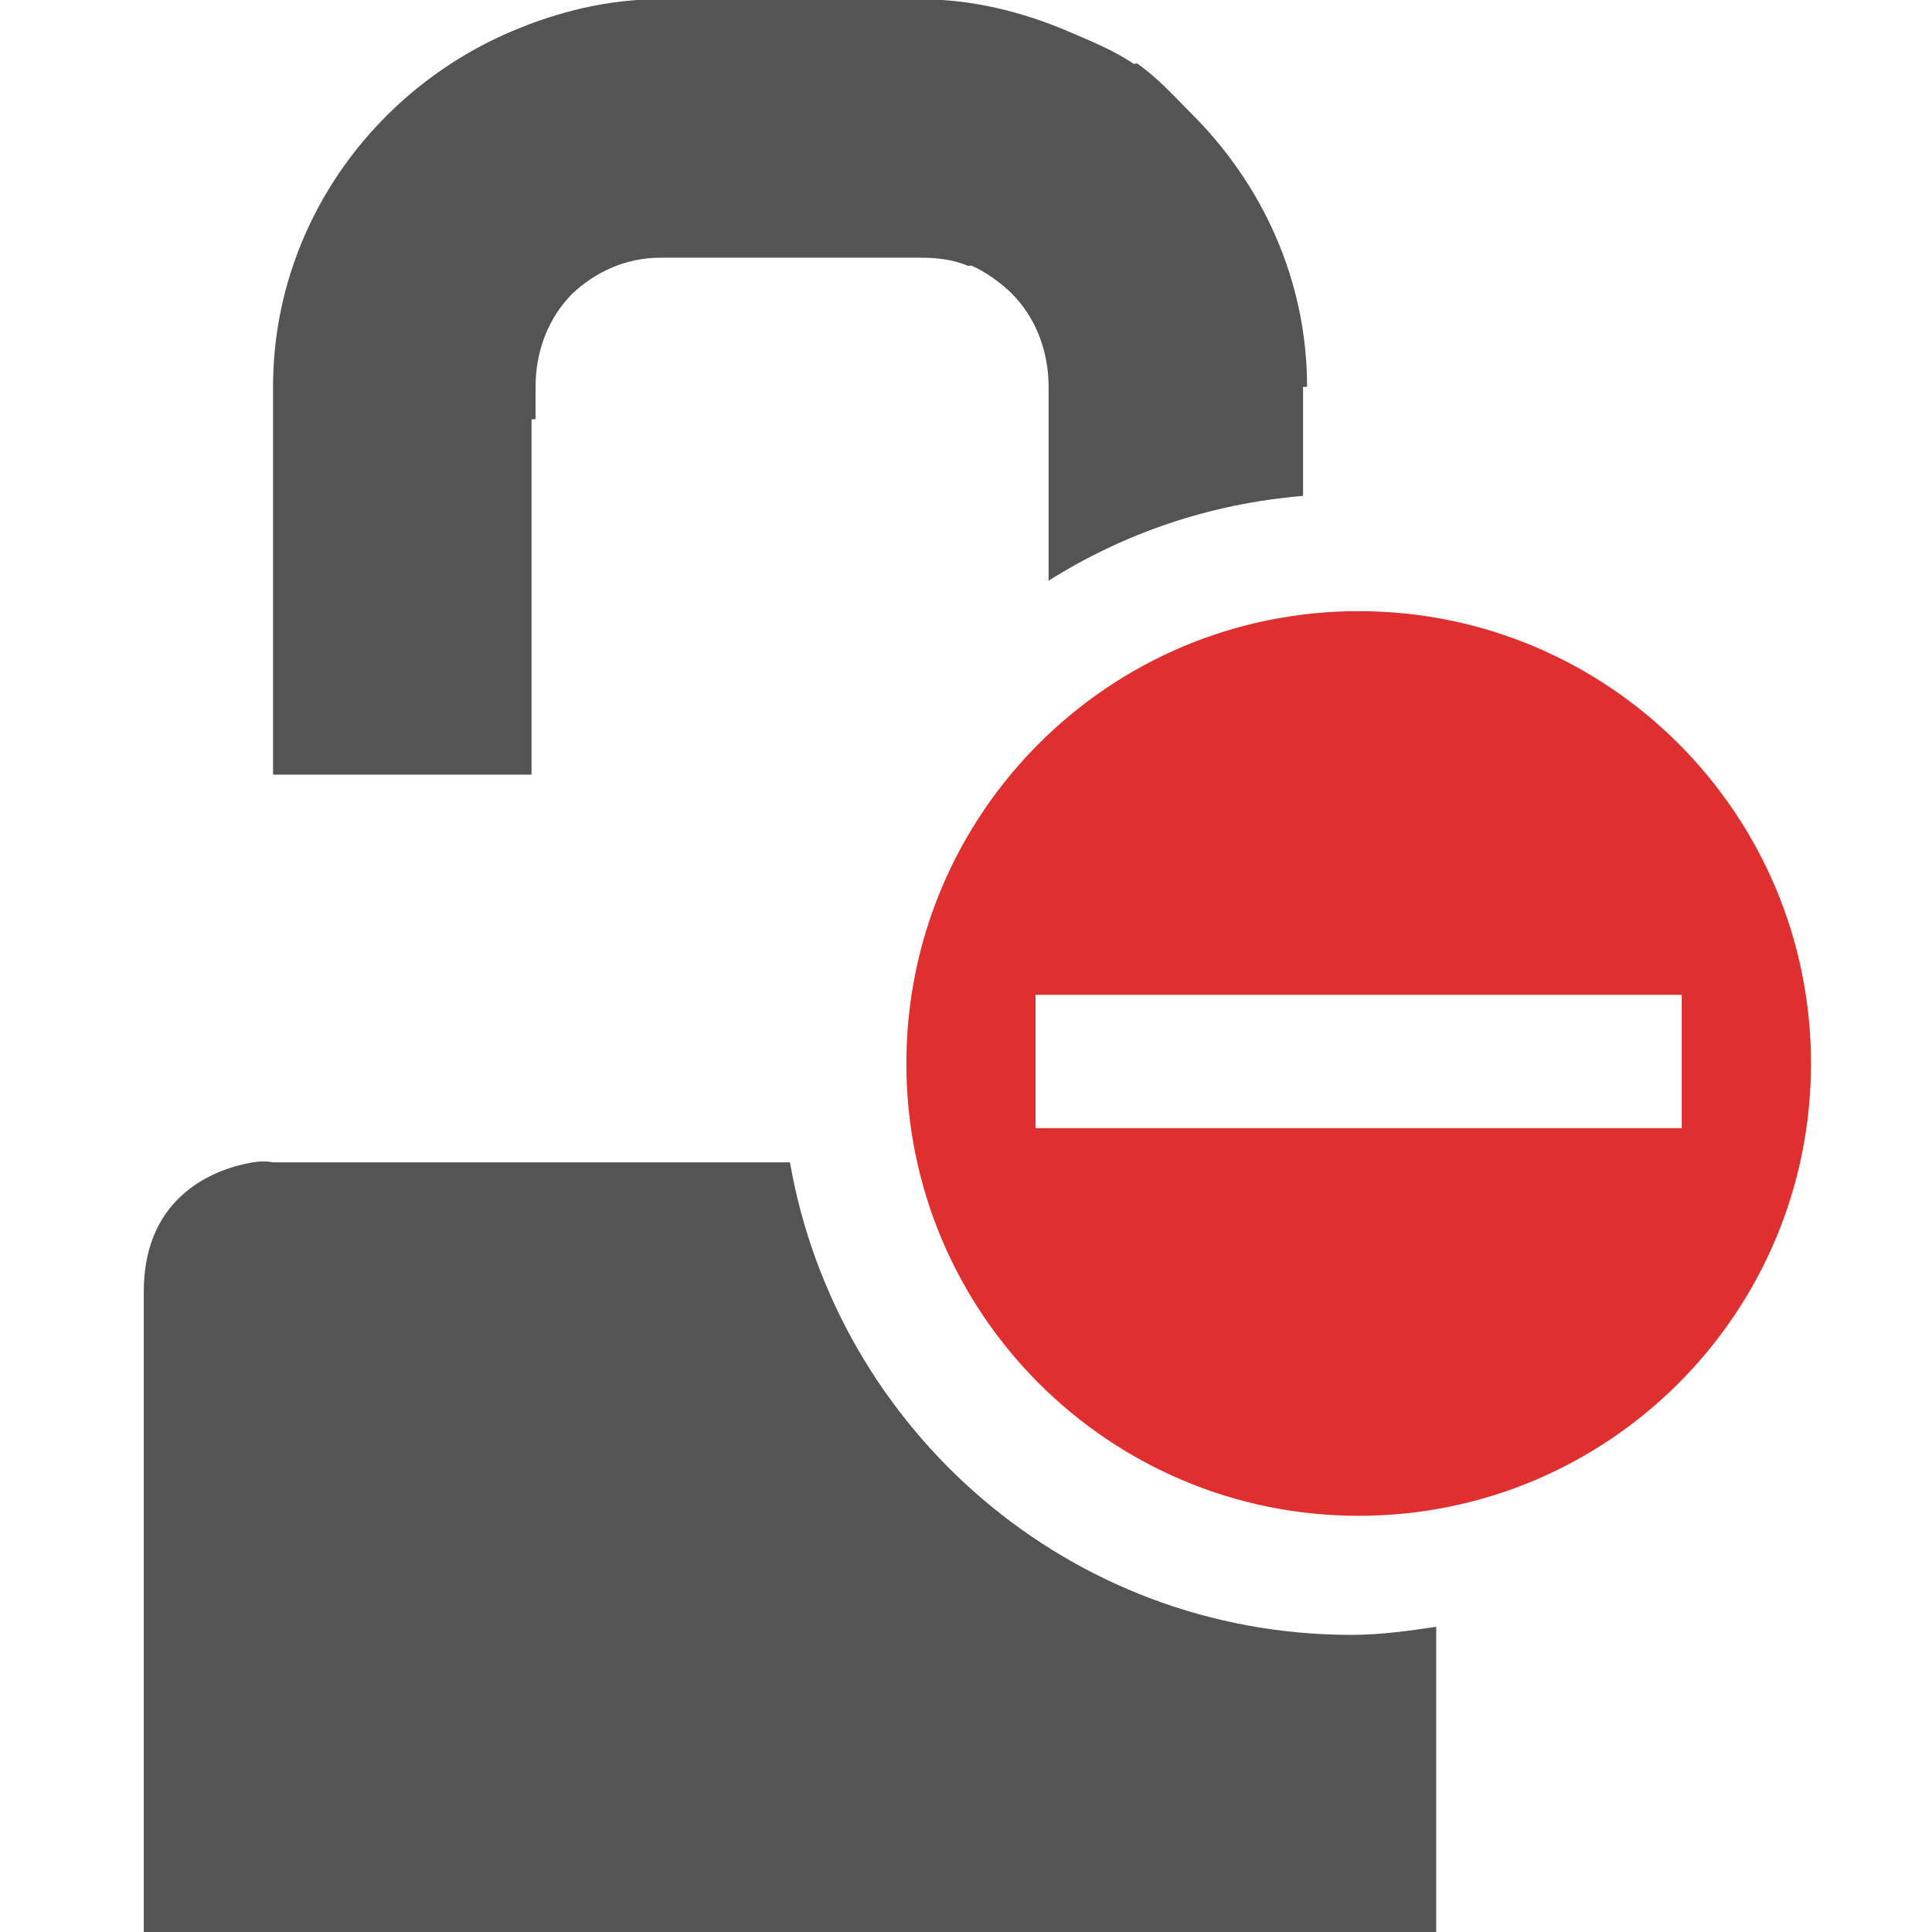
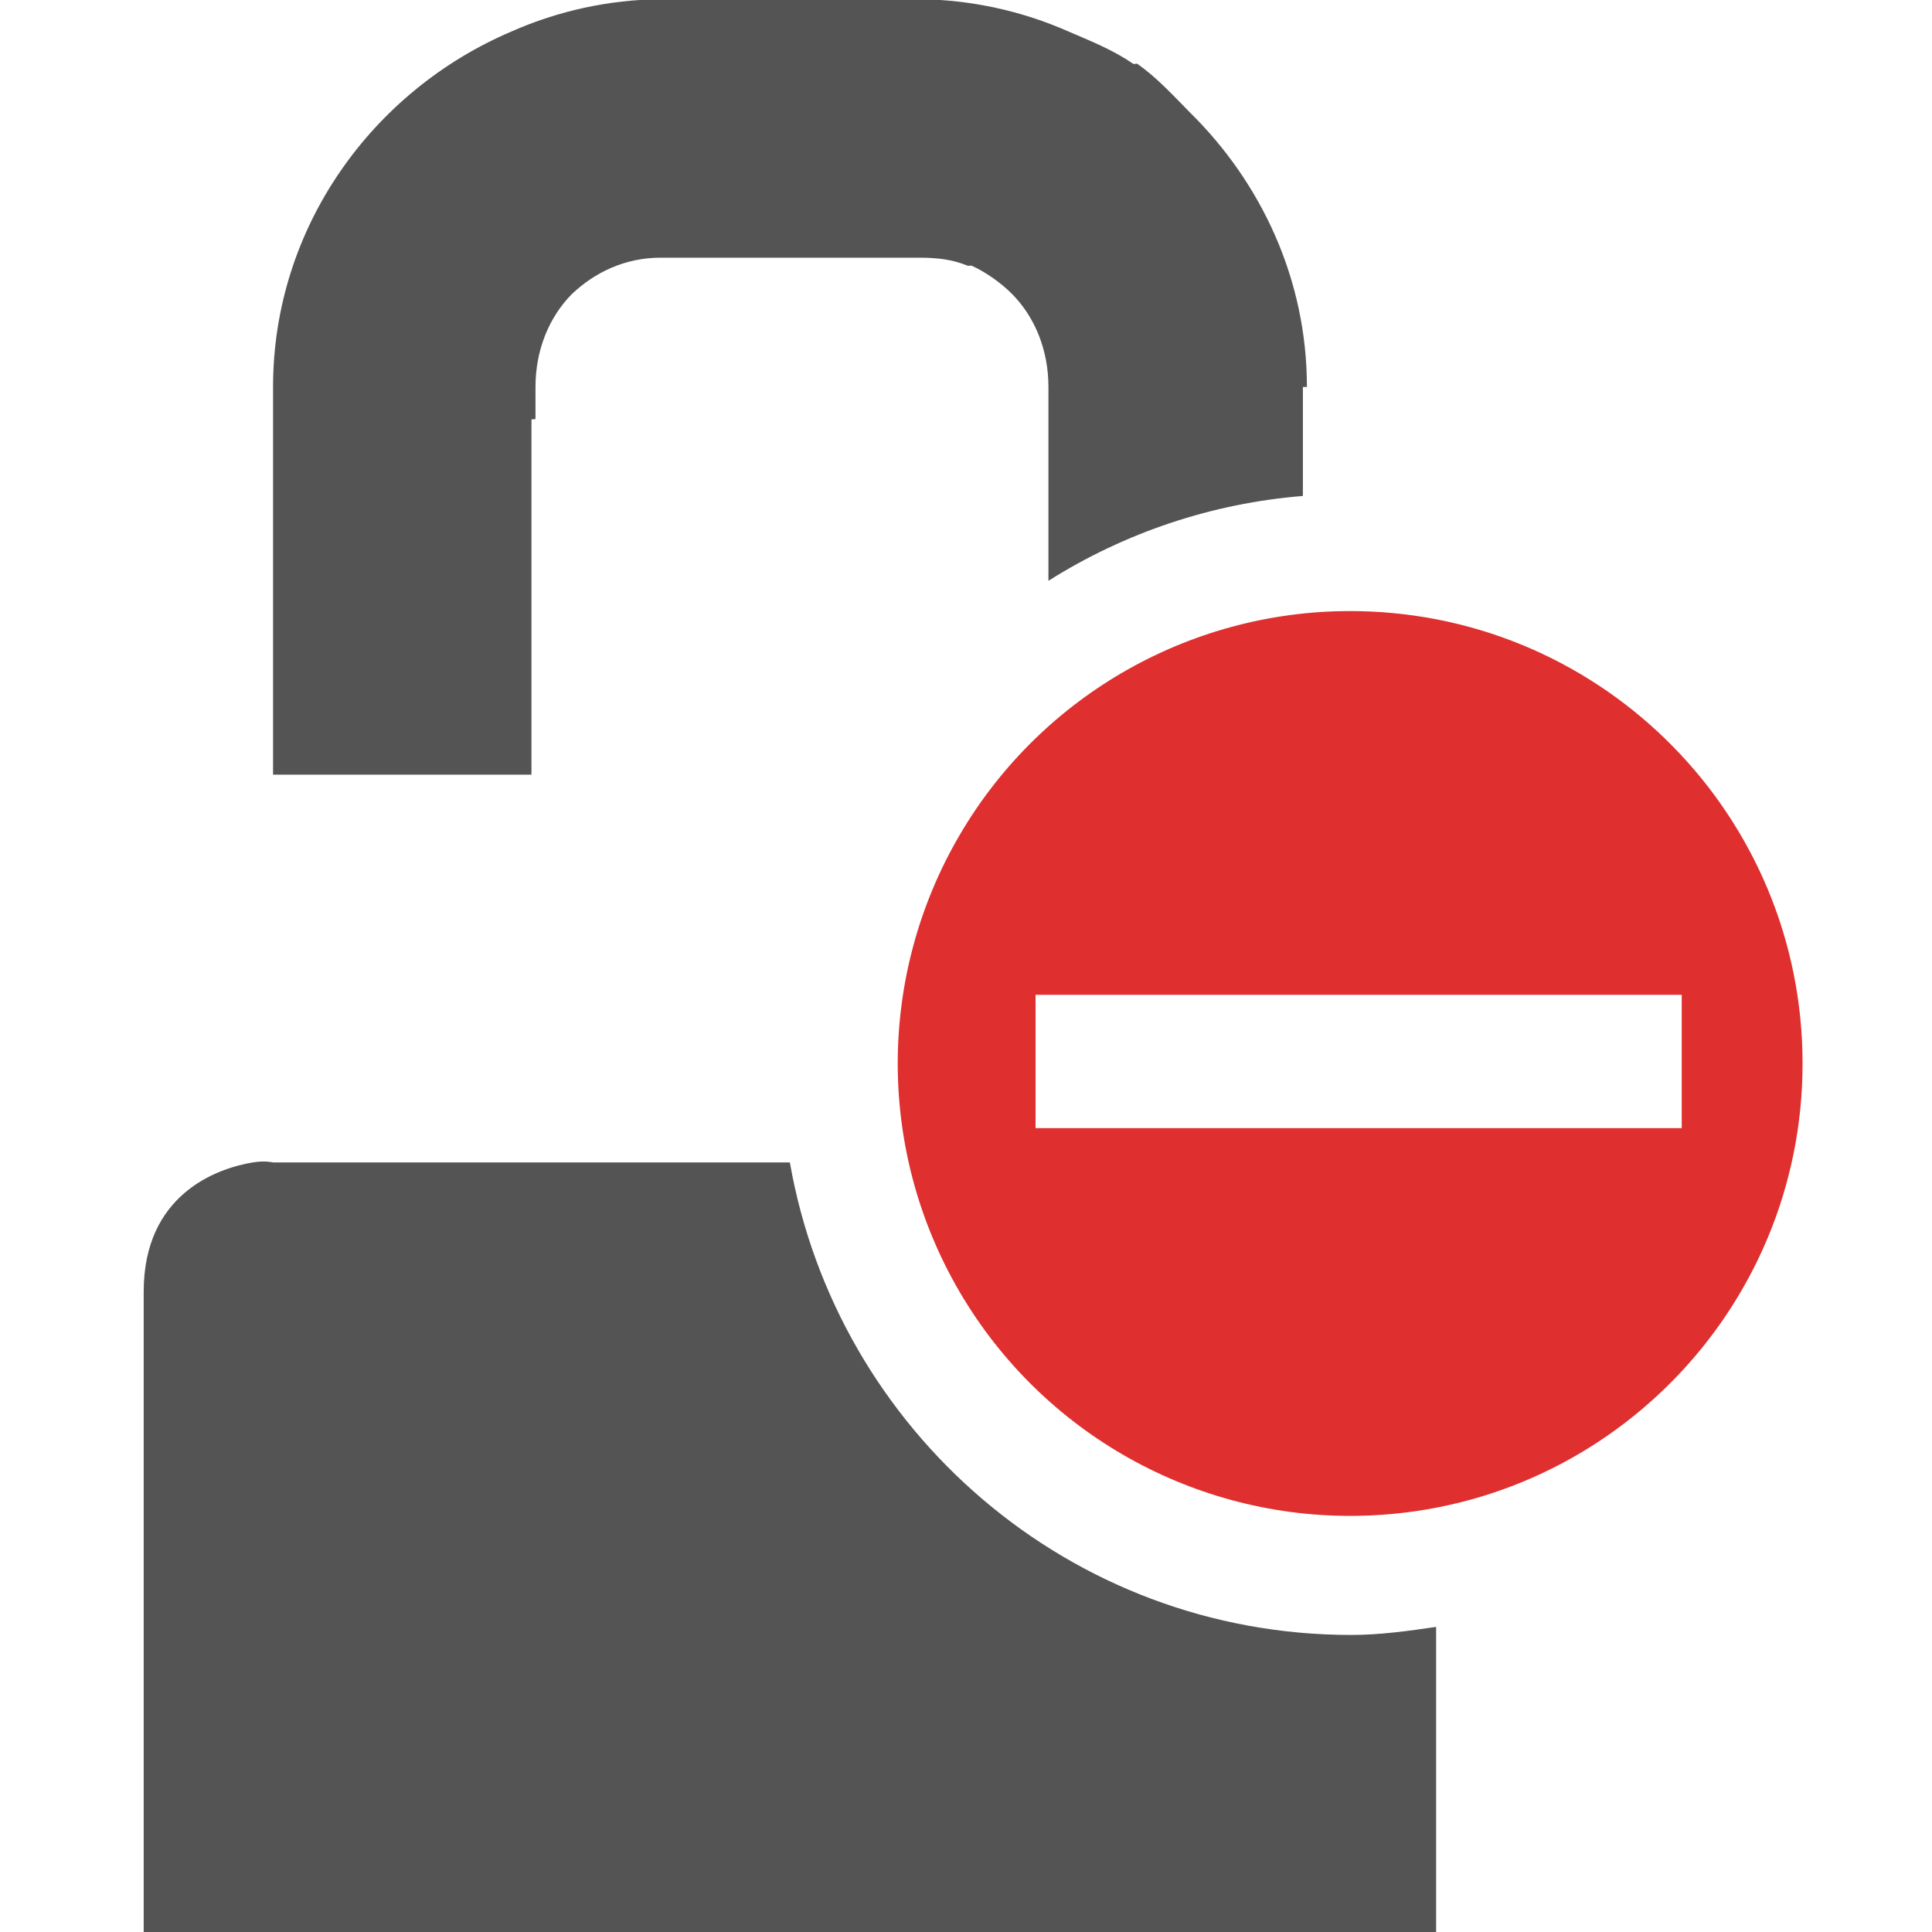
- <svg xmlns="http://www.w3.org/2000/svg" xmlns:xlink="http://www.w3.org/1999/xlink" width="24" height="24" id="svg2" version="1.0">
-   <defs id="defs4">
-     <linearGradient id="linearGradient2433">
-       <stop style="stop-color:#008000;stop-opacity:1;" offset="0" id="stop2435" />
-       <stop style="stop-color:#008000;stop-opacity:0;" offset="1" id="stop2437" />
-     </linearGradient>
-     <linearGradient id="linearGradient4269">
-       <stop style="stop-color:#26b000;stop-opacity:1;" offset="0" id="stop4271" />
-       <stop style="stop-color:#26b000;stop-opacity:0;" offset="1" id="stop4273" />
-     </linearGradient>
-     <linearGradient id="linearGradient4183">
-       <stop id="stop4185" offset="0" style="stop-color:#26b000;stop-opacity:1;" />
-       <stop id="stop4187" offset="1" style="stop-color:#145f00;stop-opacity:1;" />
-     </linearGradient>
-     <linearGradient id="linearGradient4167">
-       <stop style="stop-color:#80000e;stop-opacity:1;" offset="0" id="stop4169" />
-       <stop style="stop-color:#b00014;stop-opacity:0;" offset="1" id="stop4171" />
-     </linearGradient>
-     <linearGradient xlink:href="#linearGradient2433" id="linearGradient2439" x1="2.966" y1="-0.801" x2="32.578" y2="16.739" gradientUnits="userSpaceOnUse" />
-   </defs>
-   <g id="layer1">
-     <rect style="color:#bebebe;fill:none;stroke:none;stroke-width:1;marker:none;visibility:visible;display:inline;overflow:visible" id="rect44095-0-2" width="27.25" height="27.25" x="-25.687" y="-27.125" transform="scale(-1,-1)" />
-     <rect style="color:#bebebe;fill:none;stroke:none;stroke-width:1;marker:none;visibility:visible;display:inline;overflow:visible" id="rect44095-0" width="27.358" height="27.358" x="-1.68" y="-4.353" />
-     <rect y="-18.074" x="-1.68" height="27.402" width="27.402" id="rect44122-0" style="color:#bebebe;fill:none;stroke:none;stroke-width:1;marker:none;visibility:visible;display:inline;overflow:visible" />
-     <rect y="-24.857" x="-2.743" height="26.104" width="26.104" id="rect43299-7-0" style="color:#bebebe;fill:none;stroke:none;stroke-width:1;marker:none;visibility:visible;display:inline;overflow:visible" transform="matrix(-0.258819,0.9659258,-0.9659258,-0.258819,0,0)" />
-     <rect y="2.25" x="-1.875" height="27.875" width="27.875" id="rect3246-4-3-8-3-7" style="color:#bebebe;fill:none;stroke:none;stroke-width:1;marker:none;visibility:visible;display:inline;overflow:visible" />
-     <g id="g40867-7-0-5" transform="matrix(0,-1.492188,1.492188,0,-593.4531,95.6875)">
-       <rect style="opacity:0.515;color:#bebebe;fill:none;stroke:none;stroke-width:3;marker:none;visibility:visible;display:inline;overflow:visible;enable-background:accumulate" id="rect40869-8-3-9" width="16" height="16" x="48" y="398" />
-     </g>
-     <rect style="color:#bebebe;fill:none;stroke:none;stroke-width:1;marker:none;visibility:visible;display:inline;overflow:visible" id="rect20566-4-6-4-5-4-1-8-4" width="9.069" height="9.069" x="4.147" y="7.854" />
-     <rect y="-0.188" x="0.063" height="24" width="24" id="rect16155-0" style="color:#bebebe;fill:none;stroke:none;stroke-width:1;marker:none;visibility:visible;display:inline;overflow:visible" />
-     <rect style="color:#bebebe;fill:none;stroke:none;stroke-width:1;marker:none;visibility:visible;display:inline;overflow:visible;enable-background:new" id="rect10837-3-3" y="-0.125" x="-0.875" ry="0.151" rx="0.144" height="16" width="16" />
-     <rect style="color:#bebebe;fill:none;stroke:none;stroke-width:2;marker:none;visibility:visible;display:inline;overflow:visible" id="rect35598-3" width="16" height="16" x="3.313" y="1.125" />
-     <rect style="fill:none;stroke:none;display:inline" id="rect13555-9-9-6" width="25.125" height="25.125" x="-0.563" y="-0.687" />
-     <g style="fill:#bebebe;fill-opacity:1;stroke:none;display:inline" transform="matrix(1.582031,0,0,1.582031,-32.8281,-436.8906)" id="g4053-3-8-5-5">
-       <rect style="color:#bebebe;fill:none;stroke:none;stroke-width:1;marker:none;visibility:visible;display:inline;overflow:visible" id="rect4055-9-7-2-4" width="16" height="16" x="20" y="276" />
-     </g>
-     <g style="fill:#bebebe;fill-opacity:1" transform="matrix(1.601562,0,0,1.601562,-33.59375,-442.0312)" id="g4053-3-8-8-4">
-       <rect style="color:#bebebe;fill:none;stroke:none;stroke-width:1;marker:none;visibility:visible;display:inline;overflow:visible" id="rect4055-9-7-1-5" width="16" height="16" x="20" y="276" />
-     </g>
-     <path style="color:#bebebe;fill:#545454;fill-opacity:1;fill-rule:nonzero;stroke:none;stroke-width:2;marker:none;visibility:visible;display:inline;overflow:visible" d="m 8.208,-0.01 c -0.66,0 -1.281,0.156 -1.856,0.401 C 4.626,1.127 3.392,2.826 3.392,4.807 l 0,4.816 3.211,0 0,-4.415 c 0.013,0.008 0.037,-0.008 0.05,0 l 0,-0.401 c 0,-0.459 0.168,-0.867 0.452,-1.154 0.284,-0.27 0.661,-0.452 1.104,-0.452 l 3.211,0 c 0.227,0 0.411,0.022 0.602,0.1 0.014,0.005 0.036,-0.006 0.05,0 0.176,0.078 0.369,0.217 0.502,0.351 0.283,0.287 0.452,0.695 0.452,1.154 l 0,0.401 0,2.007 c 0.935,-0.59 1.999,-0.956 3.161,-1.054 l 0,-1.355 0.05,0 c 0,-1.334 -0.565,-2.535 -1.455,-3.412 -0.207,-0.21 -0.41,-0.433 -0.652,-0.602 -0.013,-0.008 -0.038,0.008 -0.05,0 C 13.824,0.619 13.559,0.514 13.275,0.392 12.7,0.146 12.079,-0.01 11.419,-0.01 l -3.211,0 z M 3.141,14.439 c -0.452,0.075 -1.355,0.401 -1.355,1.605 l 0,0.803 0,4.014 0,3.211 16.055,0 0,-3.211 0,-0.652 c -0.34,0.05 -0.699,0.1 -1.054,0.1 -3.498,0 -6.391,-2.539 -6.974,-5.87 l -1.605,0 -4.816,0 c 0,0 -0.1,-0.025 -0.251,0 z" id="rect4063-6-6-6-8-0" />
-     <path class="error" id="path3482-5-1-0-2" d="m 16.878,7.592 c -3.103,0 -5.619,2.516 -5.619,5.619 0,3.103 2.516,5.619 5.619,5.619 3.103,0 5.619,-2.516 5.619,-5.619 0,-3.103 -2.516,-5.619 -5.619,-5.619 z m -4.014,4.766 8.027,0 0,1.656 -8.027,0 0,-1.656 z" style="color:#bebebe;fill:#de2c2c;fill-opacity:0.984;fill-rule:nonzero;stroke:none;stroke-width:1.909;marker:none;visibility:visible;display:inline;overflow:visible;enable-background:accumulate" />
-     <rect style="fill:none;stroke:none;display:inline" id="rect13555-9-3-6" width="25.688" height="25.688" x="-0.75" y="-0.812" />
-   </g>
+ <svg xmlns="http://www.w3.org/2000/svg" width="24" height="24" version="1">
+   <path style="marker:none" color="#bebebe" fill="none" overflow="visible" d="M25.687 27.125h-27.25V-.125h27.25z" />
+   <path style="marker:none" color="#bebebe" fill="none" overflow="visible" d="M-1.68-4.353h27.358v27.358H-1.68z" />
+   <path style="marker:none" color="#bebebe" fill="none" overflow="visible" d="M-1.68-18.074h27.402V9.328H-1.68z" />
+   <path style="marker:none" color="#bebebe" fill="none" overflow="visible" d="M24.72 3.784l-6.756 25.214-25.215-6.756L-.495-2.972z" />
+   <path style="marker:none" color="#bebebe" fill="none" overflow="visible" d="M-1.875 2.25H26v27.875H-1.875z" />
+   <path style="marker:none" opacity=".515" color="#bebebe" fill="none" overflow="visible" d="M.437 24.063V.188h23.875v23.875z" />
+   <path style="marker:none" color="#bebebe" fill="none" overflow="visible" d="M4.147 7.854h9.069v9.069H4.147z" />
+   <path style="marker:none" color="#bebebe" fill="none" overflow="visible" d="M.063-.188h24v24h-24z" />
+   <rect style="marker:none" y="-.125" x="-.875" ry=".151" rx=".144" height="16" width="16" color="#bebebe" fill="none" overflow="visible" />
+   <path style="marker:none" color="#bebebe" fill="none" overflow="visible" d="M3.313 1.125h16v16h-16z" />
+   <path fill="none" d="M-.563-.687h25.125v25.125H-.563z" />
+   <path style="marker:none" color="#bebebe" fill="none" overflow="visible" d="M-1.187-.25h25.312v25.313H-1.187z" />
+   <path style="marker:none" color="#bebebe" fill="none" overflow="visible" d="M-1.562 0h25.625v25.625H-1.562z" />
+   <path style="marker:none" d="M8.208-.01a4.7 4.7 0 0 0-1.856.402c-1.726.735-2.96 2.434-2.96 4.415v4.816h3.21V5.208c.013.008.037-.008.05 0v-.401c0-.459.169-.868.452-1.154.285-.27.66-.452 1.104-.452h3.21c.228 0 .412.022.603.1.014.005.035-.006.05 0 .176.079.37.218.502.352.283.286.451.695.451 1.154v2.408a6.968 6.968 0 0 1 3.161-1.054V4.807h.05c0-1.334-.565-2.536-1.455-3.412-.207-.21-.41-.433-.652-.602-.013-.008-.038.008-.05 0-.254-.174-.519-.279-.803-.401a4.714 4.714 0 0 0-1.856-.402H8.208zM3.14 14.44c-.452.075-1.355.4-1.355 1.605v8.027H17.84V20.21c-.34.05-.7.1-1.054.1-3.498 0-6.39-2.538-6.974-5.87h-6.42s-.1-.025-.251 0z" color="#bebebe" fill="#545454" overflow="visible" />
+   <path class="error" d="M16.878 7.592a5.62 5.62 0 1 0 0 11.238 5.62 5.62 0 0 0 0-11.238zm-4.014 4.766h8.027v1.656h-8.027v-1.656z" style="marker:none" color="#bebebe" fill="#de2c2c" fill-opacity=".984" overflow="visible" />
+   <path fill="none" d="M-.75-.812h25.688v25.688H-.75z" />
</svg>
